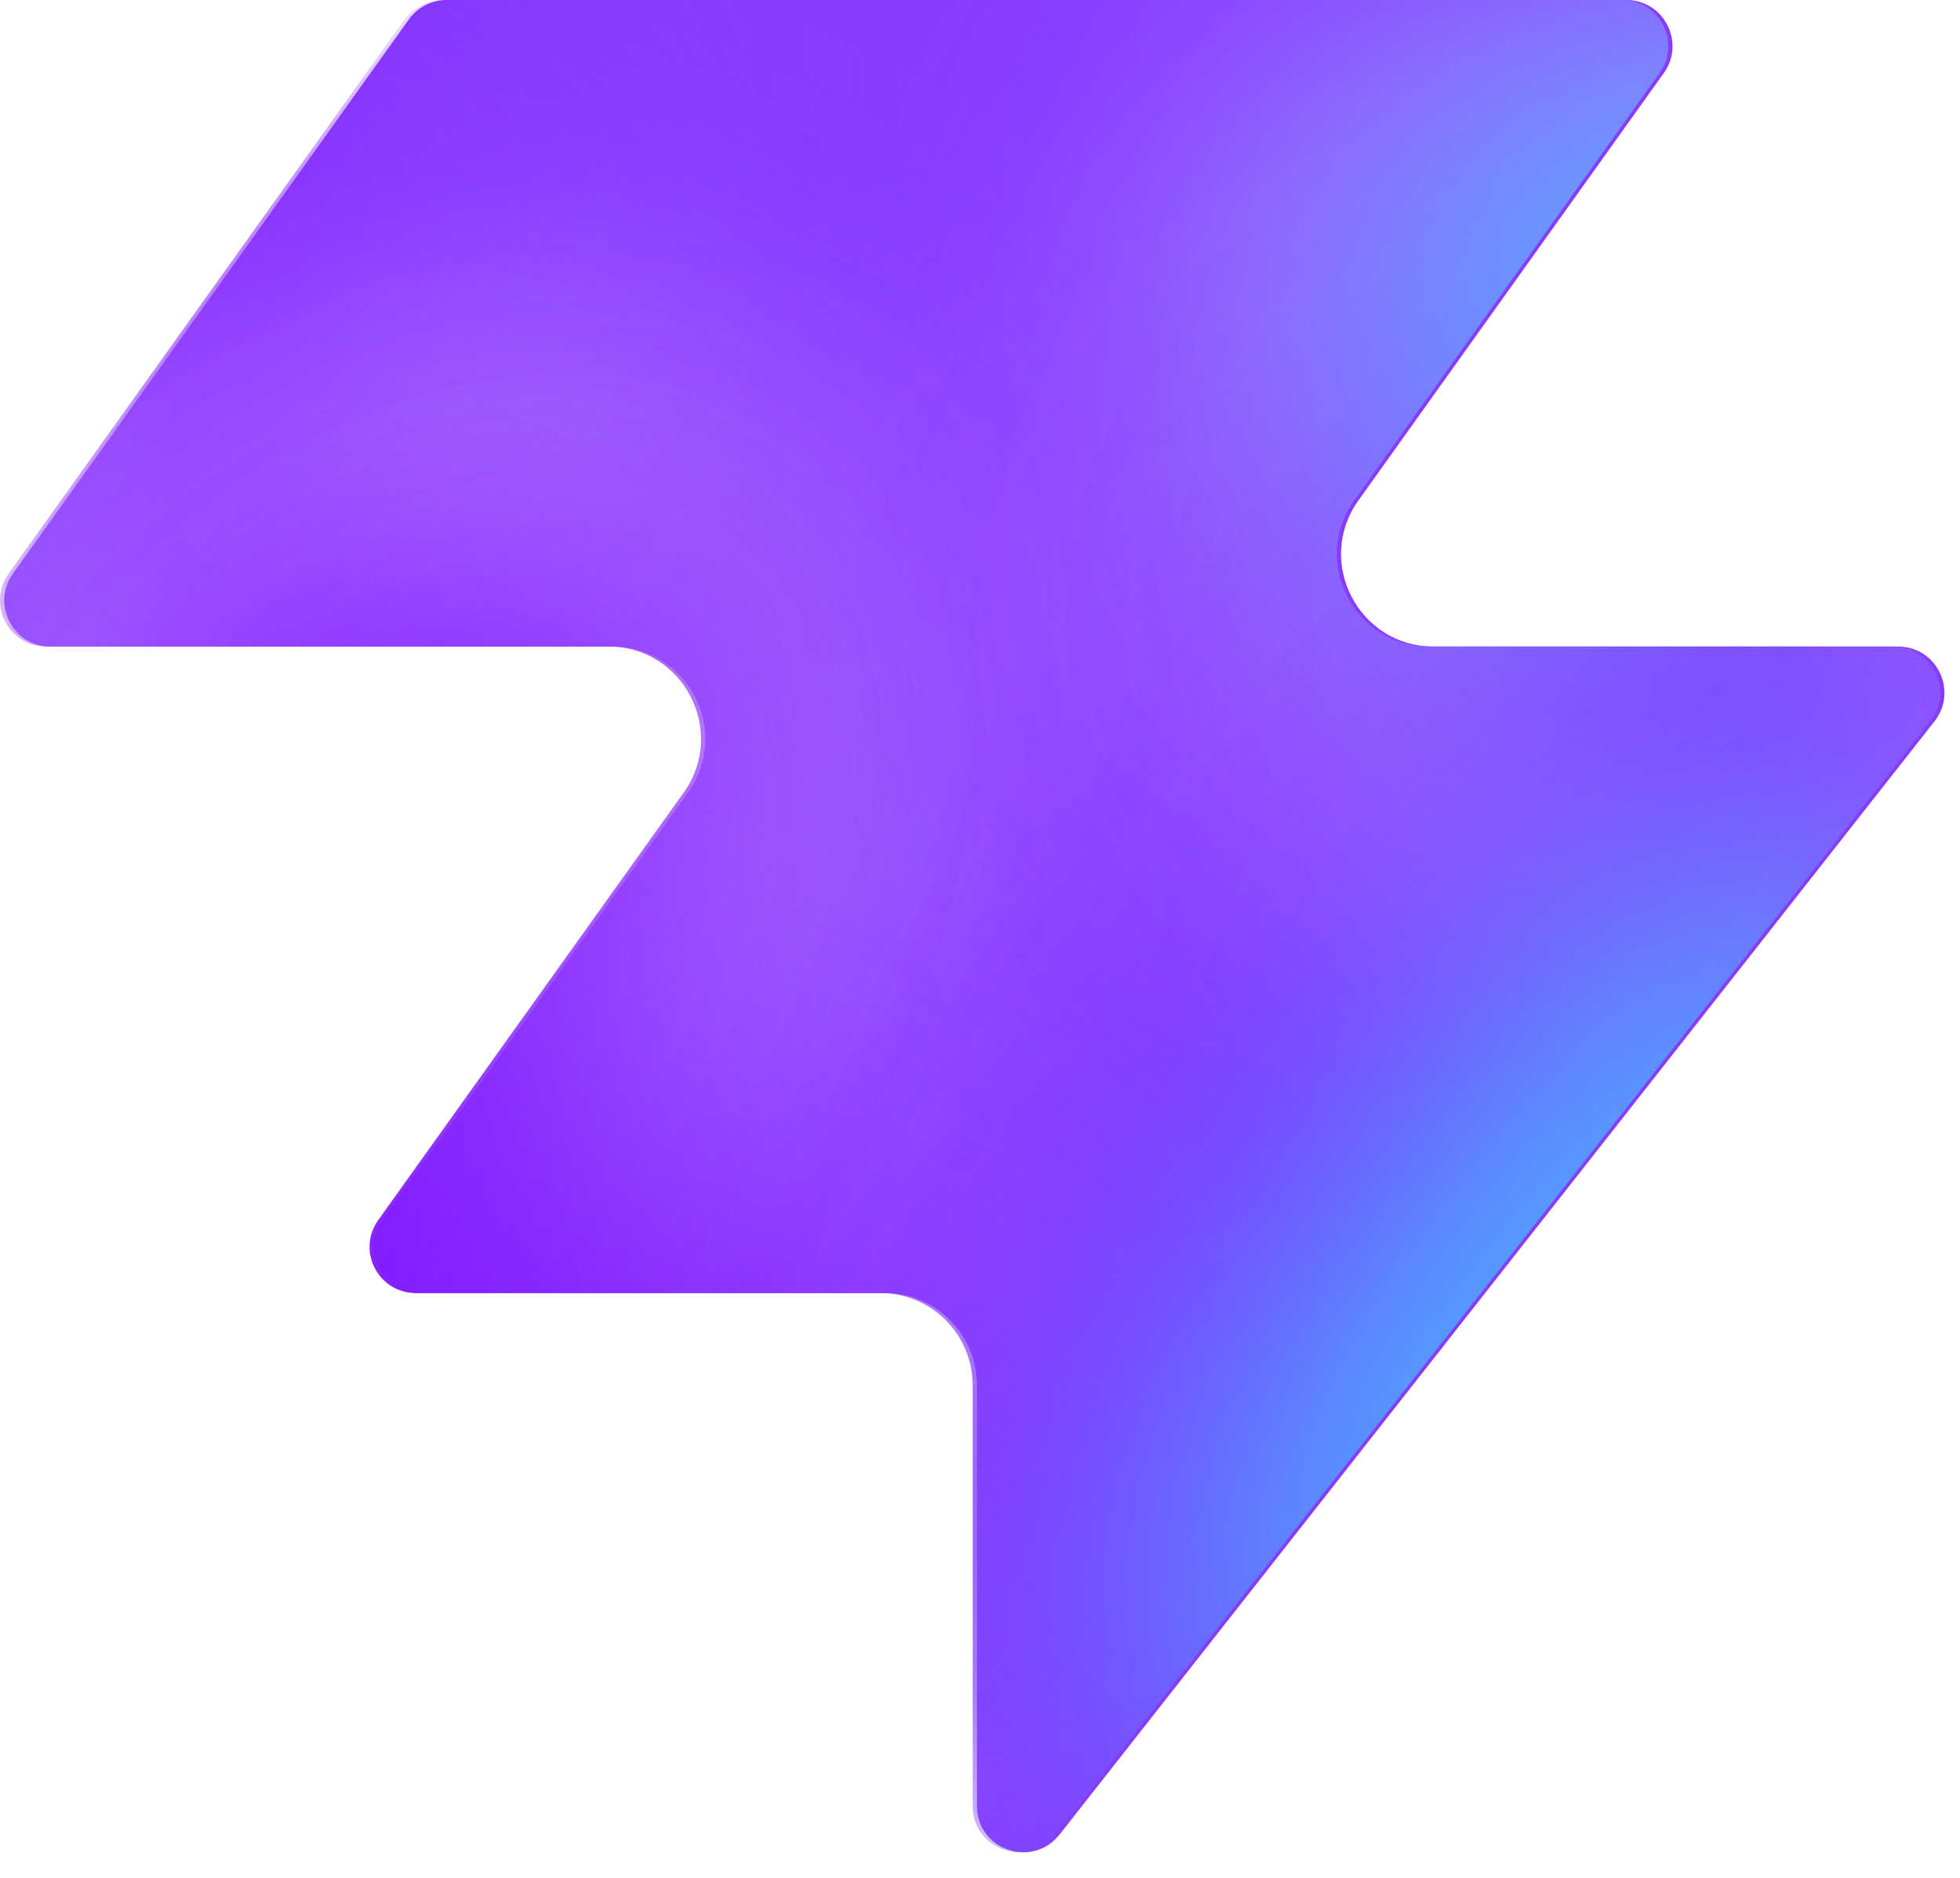
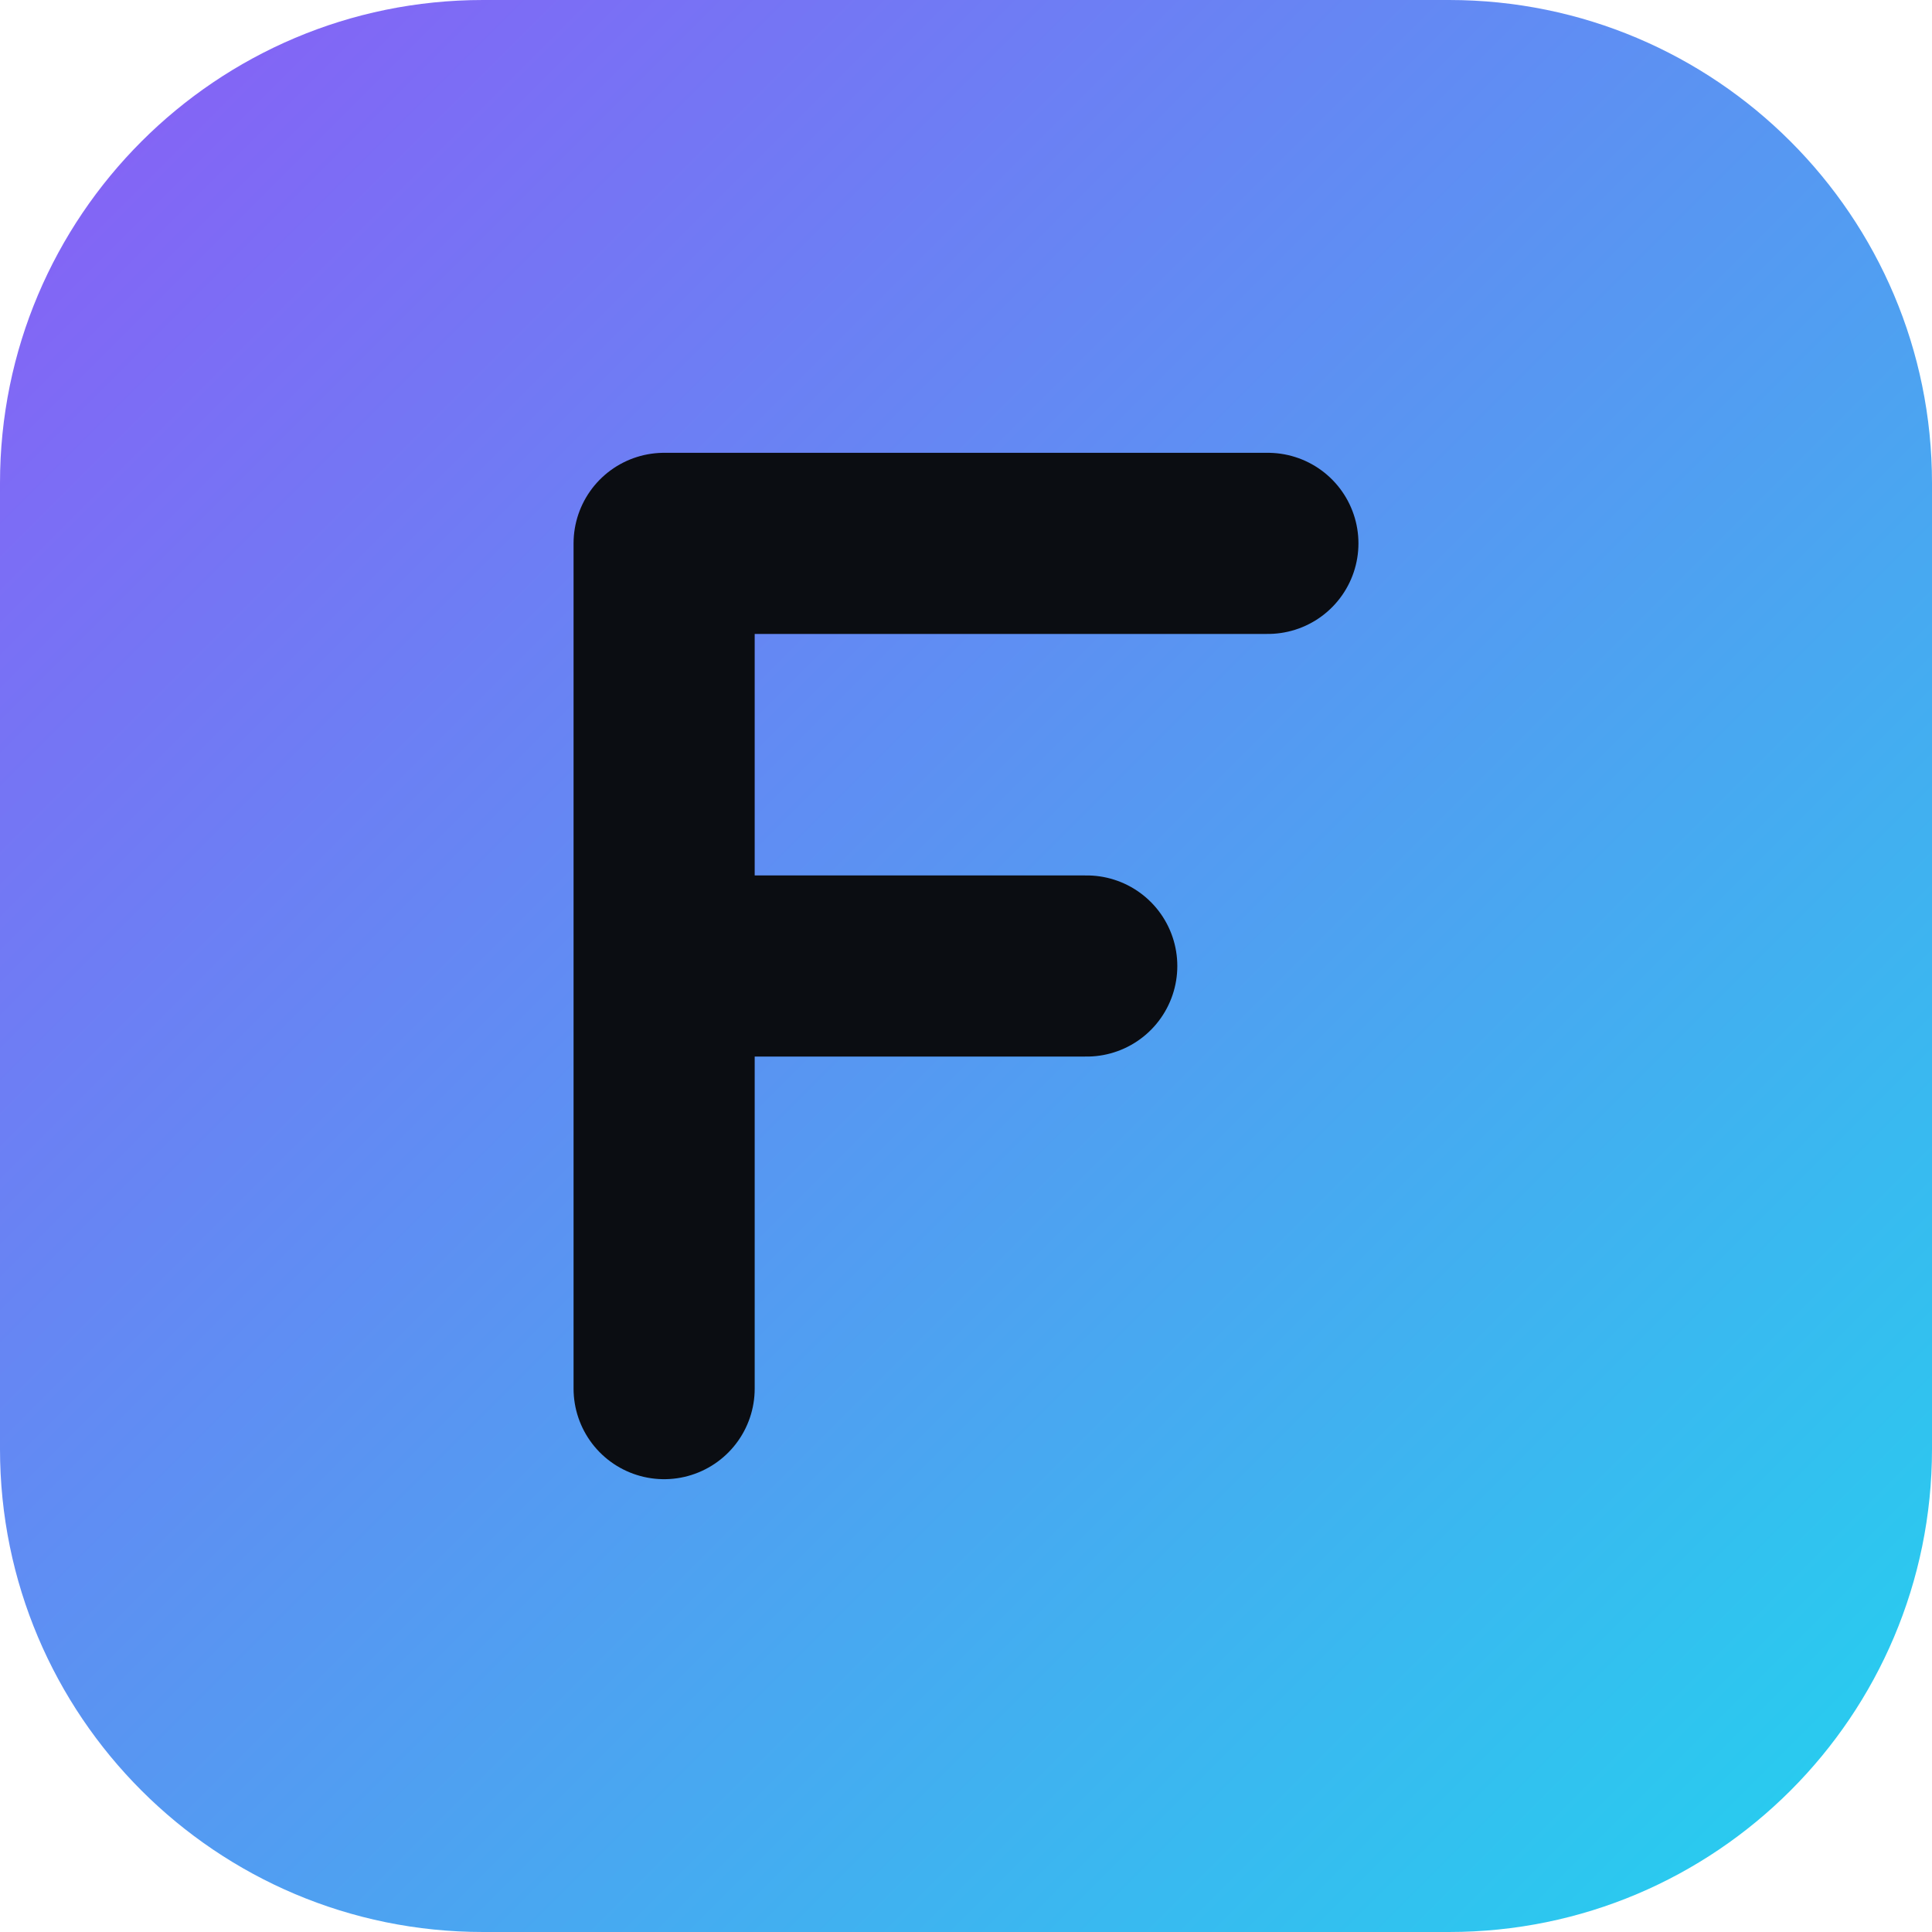
- <svg xmlns="http://www.w3.org/2000/svg" width="48" height="46" fill="none" viewBox="0 0 48 46">
-   <path fill="#863bff" d="M25.946 44.938c-.664.845-2.021.375-2.021-.698V33.937a2.26 2.26 0 0 0-2.262-2.262H10.287c-.92 0-1.456-1.04-.92-1.788l7.48-10.471c1.07-1.497 0-3.578-1.842-3.578H1.237c-.92 0-1.456-1.04-.92-1.788L10.013.474c.214-.297.556-.474.92-.474h28.894c.92 0 1.456 1.04.92 1.788l-7.48 10.471c-1.07 1.498 0 3.579 1.842 3.579h11.377c.943 0 1.473 1.088.89 1.83L25.947 44.94z" style="fill:#863bff;fill:color(display-p3 .525 .23 1);fill-opacity:1" />
-   <mask id="a" width="48" height="46" x="0" y="0" maskUnits="userSpaceOnUse" style="mask-type:alpha">
-     <path fill="#000" d="M25.842 44.938c-.664.844-2.021.375-2.021-.698V33.937a2.26 2.26 0 0 0-2.262-2.262H10.183c-.92 0-1.456-1.04-.92-1.788l7.48-10.471c1.07-1.498 0-3.579-1.842-3.579H1.133c-.92 0-1.456-1.04-.92-1.787L9.91.473c.214-.297.556-.474.92-.474h28.894c.92 0 1.456 1.04.92 1.788l-7.48 10.471c-1.07 1.498 0 3.578 1.842 3.578h11.377c.943 0 1.473 1.088.89 1.832L25.843 44.94z" style="fill:#000;fill-opacity:1" />
-   </mask>
-   <g mask="url(#a)">
-     <g filter="url(#b)">
-       <ellipse cx="5.508" cy="14.704" fill="#ede6ff" rx="5.508" ry="14.704" style="fill:#ede6ff;fill:color(display-p3 .927 .903 1);fill-opacity:1" transform="matrix(.00324 1 1 -.00324 -4.47 31.516)" />
-     </g>
-     <g filter="url(#c)">
-       <ellipse cx="10.399" cy="29.851" fill="#ede6ff" rx="10.399" ry="29.851" style="fill:#ede6ff;fill:color(display-p3 .927 .903 1);fill-opacity:1" transform="matrix(.00324 1 1 -.00324 -39.328 7.883)" />
-     </g>
-     <g filter="url(#d)">
-       <ellipse cx="5.508" cy="30.487" fill="#7e14ff" rx="5.508" ry="30.487" style="fill:#7e14ff;fill:color(display-p3 .492 .077 1);fill-opacity:1" transform="rotate(89.814 -25.913 -14.639)scale(1 -1)" />
-     </g>
-     <g filter="url(#e)">
-       <ellipse cx="5.508" cy="30.599" fill="#7e14ff" rx="5.508" ry="30.599" style="fill:#7e14ff;fill:color(display-p3 .492 .077 1);fill-opacity:1" transform="rotate(89.814 -32.644 -3.334)scale(1 -1)" />
-     </g>
-     <g filter="url(#f)">
-       <ellipse cx="5.508" cy="30.599" fill="#7e14ff" rx="5.508" ry="30.599" style="fill:#7e14ff;fill:color(display-p3 .492 .077 1);fill-opacity:1" transform="matrix(.00324 1 1 -.00324 -34.34 30.47)" />
-     </g>
-     <g filter="url(#g)">
-       <ellipse cx="14.072" cy="22.078" fill="#ede6ff" rx="14.072" ry="22.078" style="fill:#ede6ff;fill:color(display-p3 .927 .903 1);fill-opacity:1" transform="rotate(93.35 24.506 48.493)scale(-1 1)" />
-     </g>
-     <g filter="url(#h)">
-       <ellipse cx="3.47" cy="21.501" fill="#7e14ff" rx="3.47" ry="21.501" style="fill:#7e14ff;fill:color(display-p3 .492 .077 1);fill-opacity:1" transform="rotate(89.009 28.708 47.59)scale(-1 1)" />
-     </g>
-     <g filter="url(#i)">
-       <ellipse cx="3.47" cy="21.501" fill="#7e14ff" rx="3.47" ry="21.501" style="fill:#7e14ff;fill:color(display-p3 .492 .077 1);fill-opacity:1" transform="rotate(89.009 28.708 47.59)scale(-1 1)" />
-     </g>
-     <g filter="url(#j)">
-       <ellipse cx=".387" cy="8.972" fill="#7e14ff" rx="4.407" ry="29.108" style="fill:#7e14ff;fill:color(display-p3 .492 .077 1);fill-opacity:1" transform="rotate(39.51 .387 8.972)" />
-     </g>
-     <g filter="url(#k)">
-       <ellipse cx="47.523" cy="-6.092" fill="#7e14ff" rx="4.407" ry="29.108" style="fill:#7e14ff;fill:color(display-p3 .492 .077 1);fill-opacity:1" transform="rotate(37.892 47.523 -6.092)" />
-     </g>
-     <g filter="url(#l)">
-       <ellipse cx="41.412" cy="6.333" fill="#47bfff" rx="5.971" ry="9.665" style="fill:#47bfff;fill:color(display-p3 .28 .748 1);fill-opacity:1" transform="rotate(37.892 41.412 6.333)" />
-     </g>
-     <g filter="url(#m)">
-       <ellipse cx="-1.879" cy="38.332" fill="#7e14ff" rx="4.407" ry="29.108" style="fill:#7e14ff;fill:color(display-p3 .492 .077 1);fill-opacity:1" transform="rotate(37.892 -1.88 38.332)" />
-     </g>
-     <g filter="url(#n)">
-       <ellipse cx="-1.879" cy="38.332" fill="#7e14ff" rx="4.407" ry="29.108" style="fill:#7e14ff;fill:color(display-p3 .492 .077 1);fill-opacity:1" transform="rotate(37.892 -1.88 38.332)" />
-     </g>
-     <g filter="url(#o)">
-       <ellipse cx="35.651" cy="29.907" fill="#7e14ff" rx="4.407" ry="29.108" style="fill:#7e14ff;fill:color(display-p3 .492 .077 1);fill-opacity:1" transform="rotate(37.892 35.651 29.907)" />
-     </g>
-     <g filter="url(#p)">
-       <ellipse cx="38.418" cy="32.4" fill="#47bfff" rx="5.971" ry="15.297" style="fill:#47bfff;fill:color(display-p3 .28 .748 1);fill-opacity:1" transform="rotate(37.892 38.418 32.4)" />
-     </g>
-   </g>
+ <svg xmlns="http://www.w3.org/2000/svg" width="32" height="32" viewBox="0 0 32 32">
  <defs>
-     <filter id="b" width="60.045" height="41.654" x="-19.77" y="16.149" color-interpolation-filters="sRGB" filterUnits="userSpaceOnUse">
-       <feFlood flood-opacity="0" result="BackgroundImageFix" />
-       <feBlend in="SourceGraphic" in2="BackgroundImageFix" result="shape" />
-       <feGaussianBlur result="effect1_foregroundBlur_2002_17158" stdDeviation="7.659" />
-     </filter>
-     <filter id="c" width="90.34" height="51.437" x="-54.613" y="-7.533" color-interpolation-filters="sRGB" filterUnits="userSpaceOnUse">
-       <feFlood flood-opacity="0" result="BackgroundImageFix" />
-       <feBlend in="SourceGraphic" in2="BackgroundImageFix" result="shape" />
-       <feGaussianBlur result="effect1_foregroundBlur_2002_17158" stdDeviation="7.659" />
-     </filter>
-     <filter id="d" width="79.355" height="29.4" x="-49.64" y="2.03" color-interpolation-filters="sRGB" filterUnits="userSpaceOnUse">
-       <feFlood flood-opacity="0" result="BackgroundImageFix" />
-       <feBlend in="SourceGraphic" in2="BackgroundImageFix" result="shape" />
-       <feGaussianBlur result="effect1_foregroundBlur_2002_17158" stdDeviation="4.596" />
-     </filter>
-     <filter id="e" width="79.579" height="29.4" x="-45.045" y="20.029" color-interpolation-filters="sRGB" filterUnits="userSpaceOnUse">
-       <feFlood flood-opacity="0" result="BackgroundImageFix" />
-       <feBlend in="SourceGraphic" in2="BackgroundImageFix" result="shape" />
-       <feGaussianBlur result="effect1_foregroundBlur_2002_17158" stdDeviation="4.596" />
-     </filter>
-     <filter id="f" width="79.579" height="29.4" x="-43.513" y="21.178" color-interpolation-filters="sRGB" filterUnits="userSpaceOnUse">
-       <feFlood flood-opacity="0" result="BackgroundImageFix" />
-       <feBlend in="SourceGraphic" in2="BackgroundImageFix" result="shape" />
-       <feGaussianBlur result="effect1_foregroundBlur_2002_17158" stdDeviation="4.596" />
-     </filter>
-     <filter id="g" width="74.749" height="58.852" x="15.756" y="-17.901" color-interpolation-filters="sRGB" filterUnits="userSpaceOnUse">
-       <feFlood flood-opacity="0" result="BackgroundImageFix" />
-       <feBlend in="SourceGraphic" in2="BackgroundImageFix" result="shape" />
-       <feGaussianBlur result="effect1_foregroundBlur_2002_17158" stdDeviation="7.659" />
-     </filter>
-     <filter id="h" width="61.377" height="25.362" x="23.548" y="2.284" color-interpolation-filters="sRGB" filterUnits="userSpaceOnUse">
-       <feFlood flood-opacity="0" result="BackgroundImageFix" />
-       <feBlend in="SourceGraphic" in2="BackgroundImageFix" result="shape" />
-       <feGaussianBlur result="effect1_foregroundBlur_2002_17158" stdDeviation="4.596" />
-     </filter>
-     <filter id="i" width="61.377" height="25.362" x="23.548" y="2.284" color-interpolation-filters="sRGB" filterUnits="userSpaceOnUse">
-       <feFlood flood-opacity="0" result="BackgroundImageFix" />
-       <feBlend in="SourceGraphic" in2="BackgroundImageFix" result="shape" />
-       <feGaussianBlur result="effect1_foregroundBlur_2002_17158" stdDeviation="4.596" />
-     </filter>
-     <filter id="j" width="56.045" height="63.649" x="-27.636" y="-22.853" color-interpolation-filters="sRGB" filterUnits="userSpaceOnUse">
-       <feFlood flood-opacity="0" result="BackgroundImageFix" />
-       <feBlend in="SourceGraphic" in2="BackgroundImageFix" result="shape" />
-       <feGaussianBlur result="effect1_foregroundBlur_2002_17158" stdDeviation="4.596" />
-     </filter>
-     <filter id="k" width="54.814" height="64.646" x="20.116" y="-38.415" color-interpolation-filters="sRGB" filterUnits="userSpaceOnUse">
-       <feFlood flood-opacity="0" result="BackgroundImageFix" />
-       <feBlend in="SourceGraphic" in2="BackgroundImageFix" result="shape" />
-       <feGaussianBlur result="effect1_foregroundBlur_2002_17158" stdDeviation="4.596" />
-     </filter>
-     <filter id="l" width="33.541" height="35.313" x="24.641" y="-11.323" color-interpolation-filters="sRGB" filterUnits="userSpaceOnUse">
-       <feFlood flood-opacity="0" result="BackgroundImageFix" />
-       <feBlend in="SourceGraphic" in2="BackgroundImageFix" result="shape" />
-       <feGaussianBlur result="effect1_foregroundBlur_2002_17158" stdDeviation="4.596" />
-     </filter>
-     <filter id="m" width="54.814" height="64.646" x="-29.286" y="6.009" color-interpolation-filters="sRGB" filterUnits="userSpaceOnUse">
-       <feFlood flood-opacity="0" result="BackgroundImageFix" />
-       <feBlend in="SourceGraphic" in2="BackgroundImageFix" result="shape" />
-       <feGaussianBlur result="effect1_foregroundBlur_2002_17158" stdDeviation="4.596" />
-     </filter>
-     <filter id="n" width="54.814" height="64.646" x="-29.286" y="6.009" color-interpolation-filters="sRGB" filterUnits="userSpaceOnUse">
-       <feFlood flood-opacity="0" result="BackgroundImageFix" />
-       <feBlend in="SourceGraphic" in2="BackgroundImageFix" result="shape" />
-       <feGaussianBlur result="effect1_foregroundBlur_2002_17158" stdDeviation="4.596" />
-     </filter>
-     <filter id="o" width="54.814" height="64.646" x="8.244" y="-2.416" color-interpolation-filters="sRGB" filterUnits="userSpaceOnUse">
-       <feFlood flood-opacity="0" result="BackgroundImageFix" />
-       <feBlend in="SourceGraphic" in2="BackgroundImageFix" result="shape" />
-       <feGaussianBlur result="effect1_foregroundBlur_2002_17158" stdDeviation="4.596" />
-     </filter>
-     <filter id="p" width="39.409" height="43.623" x="18.713" y="10.588" color-interpolation-filters="sRGB" filterUnits="userSpaceOnUse">
-       <feFlood flood-opacity="0" result="BackgroundImageFix" />
-       <feBlend in="SourceGraphic" in2="BackgroundImageFix" result="shape" />
-       <feGaussianBlur result="effect1_foregroundBlur_2002_17158" stdDeviation="4.596" />
-     </filter>
+     <linearGradient id="g" x1="0" y1="0" x2="1" y2="1">
+       <stop offset="0" stop-color="#8b5cf6" />
+       <stop offset="1" stop-color="#22d3ee" />
+     </linearGradient>
  </defs>
+   <rect width="32" height="32" rx="8" fill="url(#g)" />
+   <path d="M11 23V9h10M11 16h7" fill="none" stroke="#0b0d12" stroke-width="3" stroke-linecap="round" stroke-linejoin="round" />
</svg>
